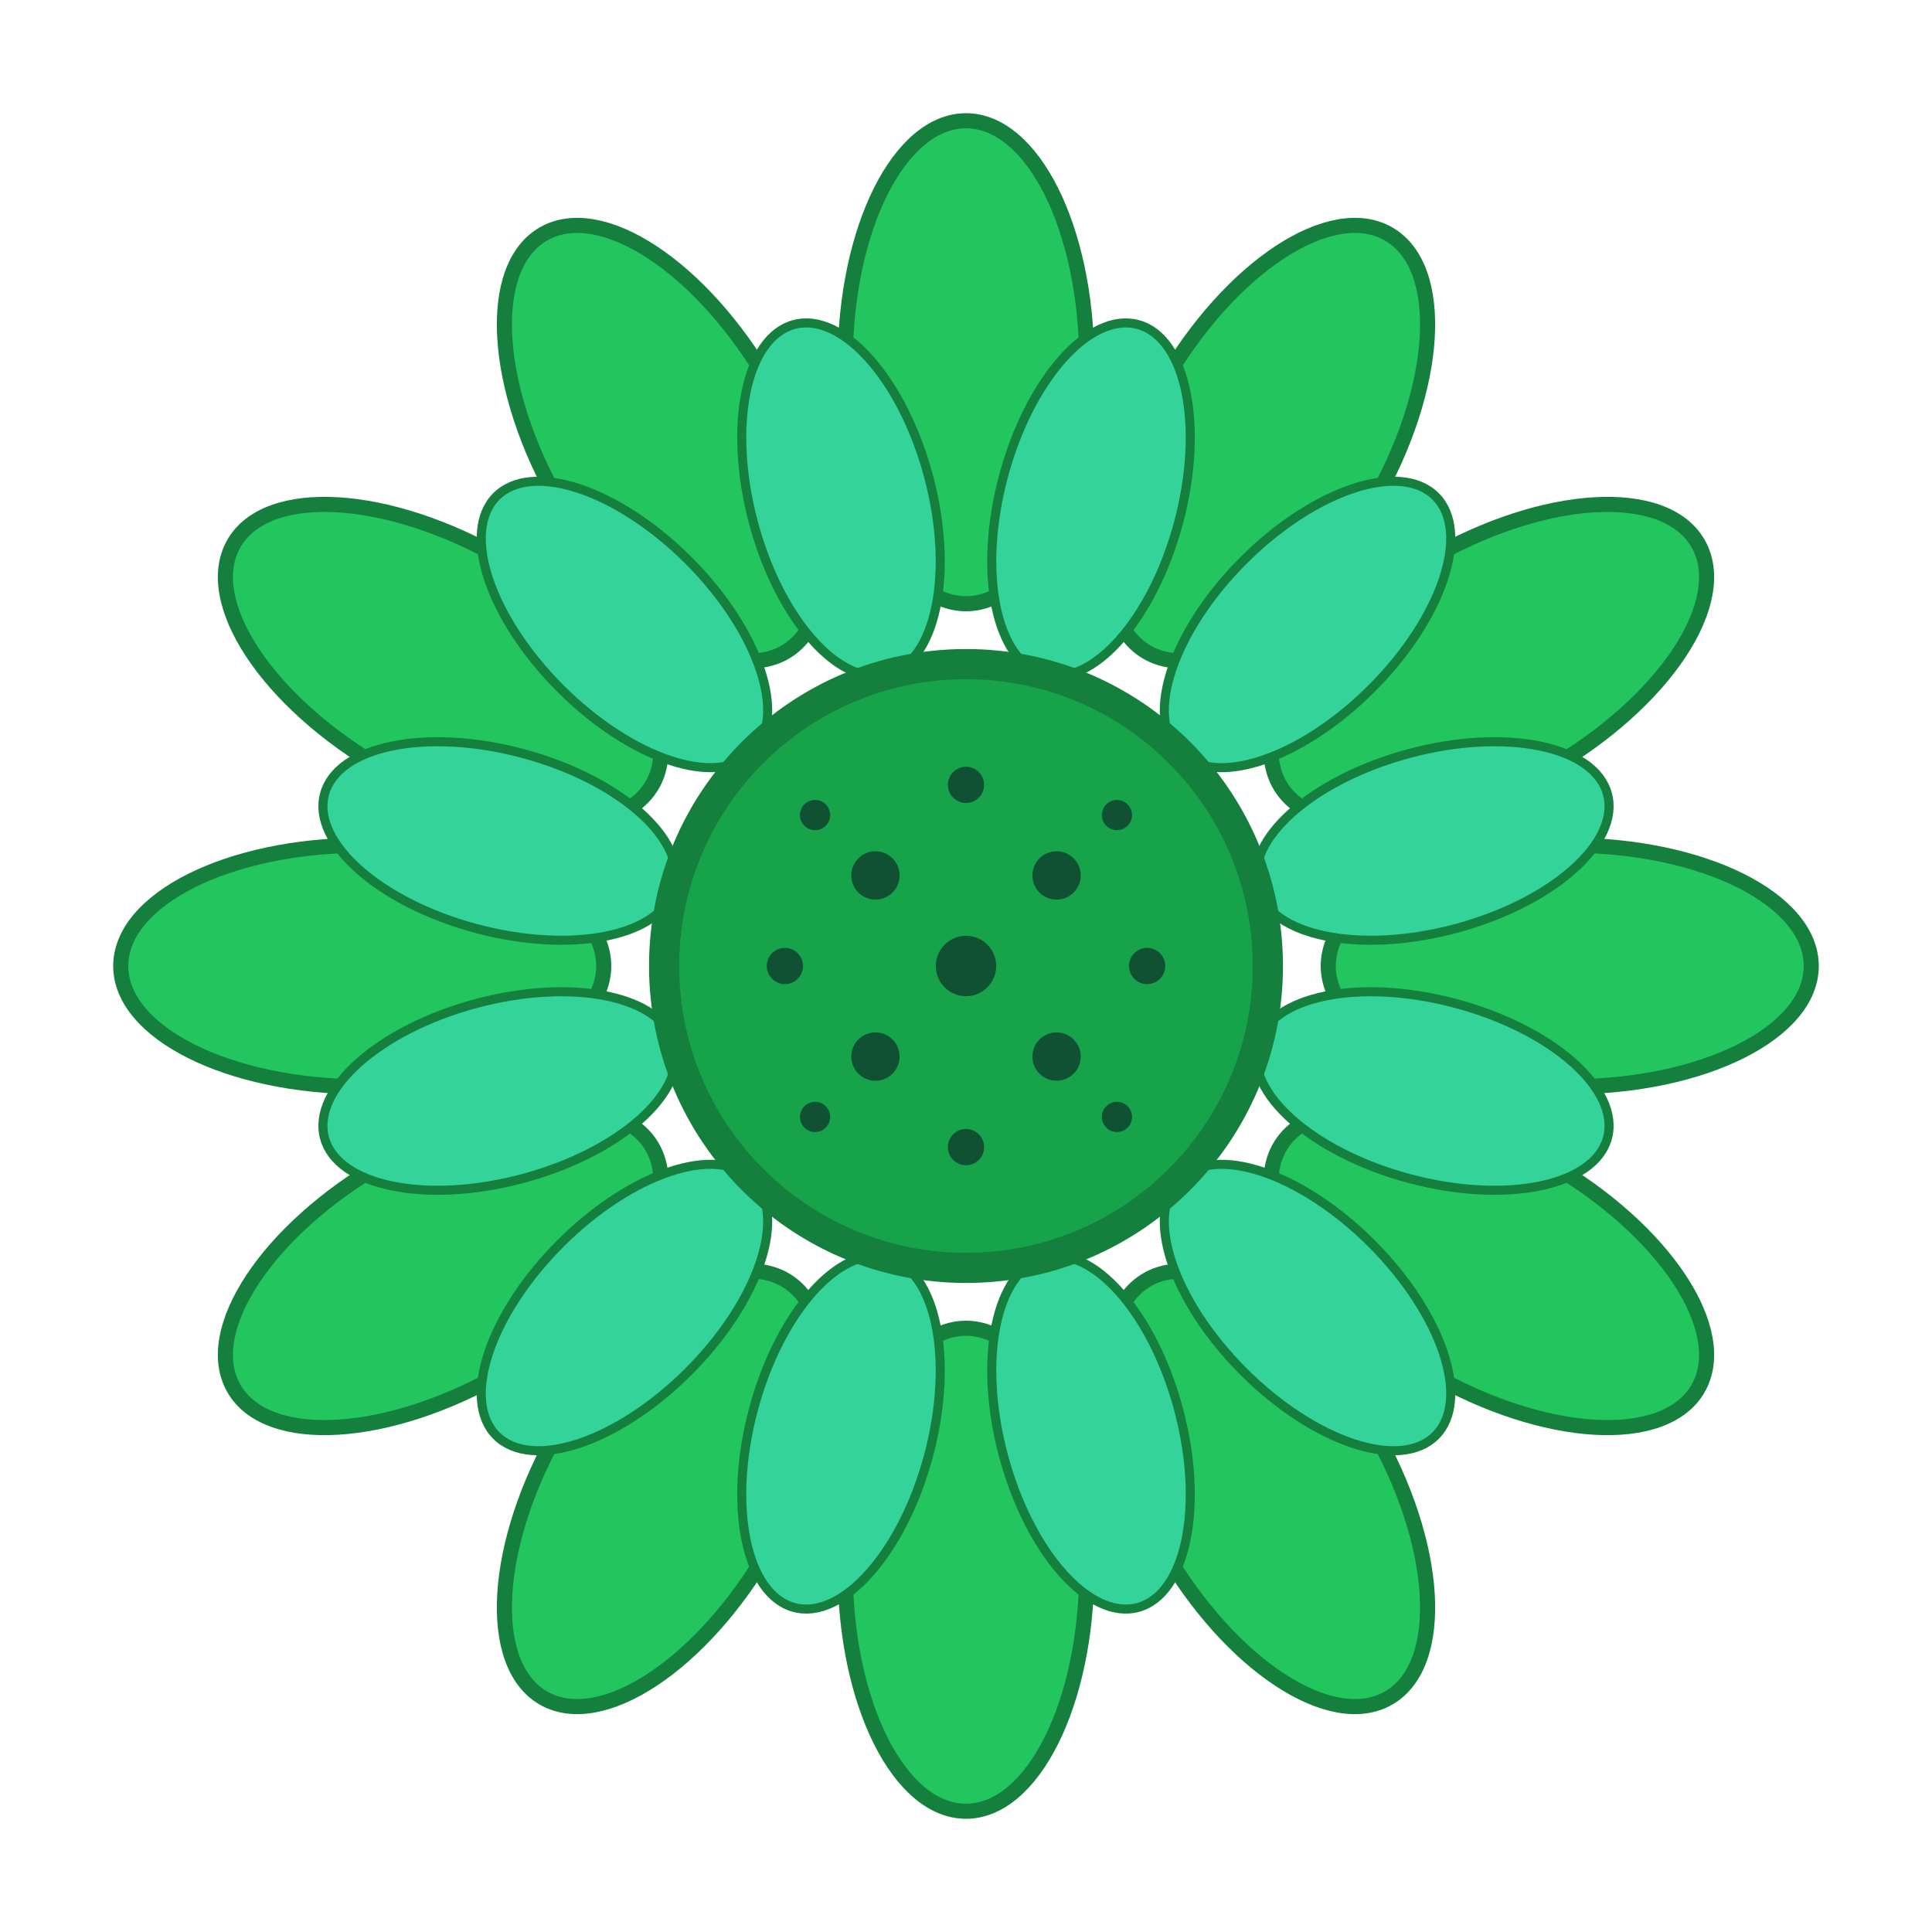
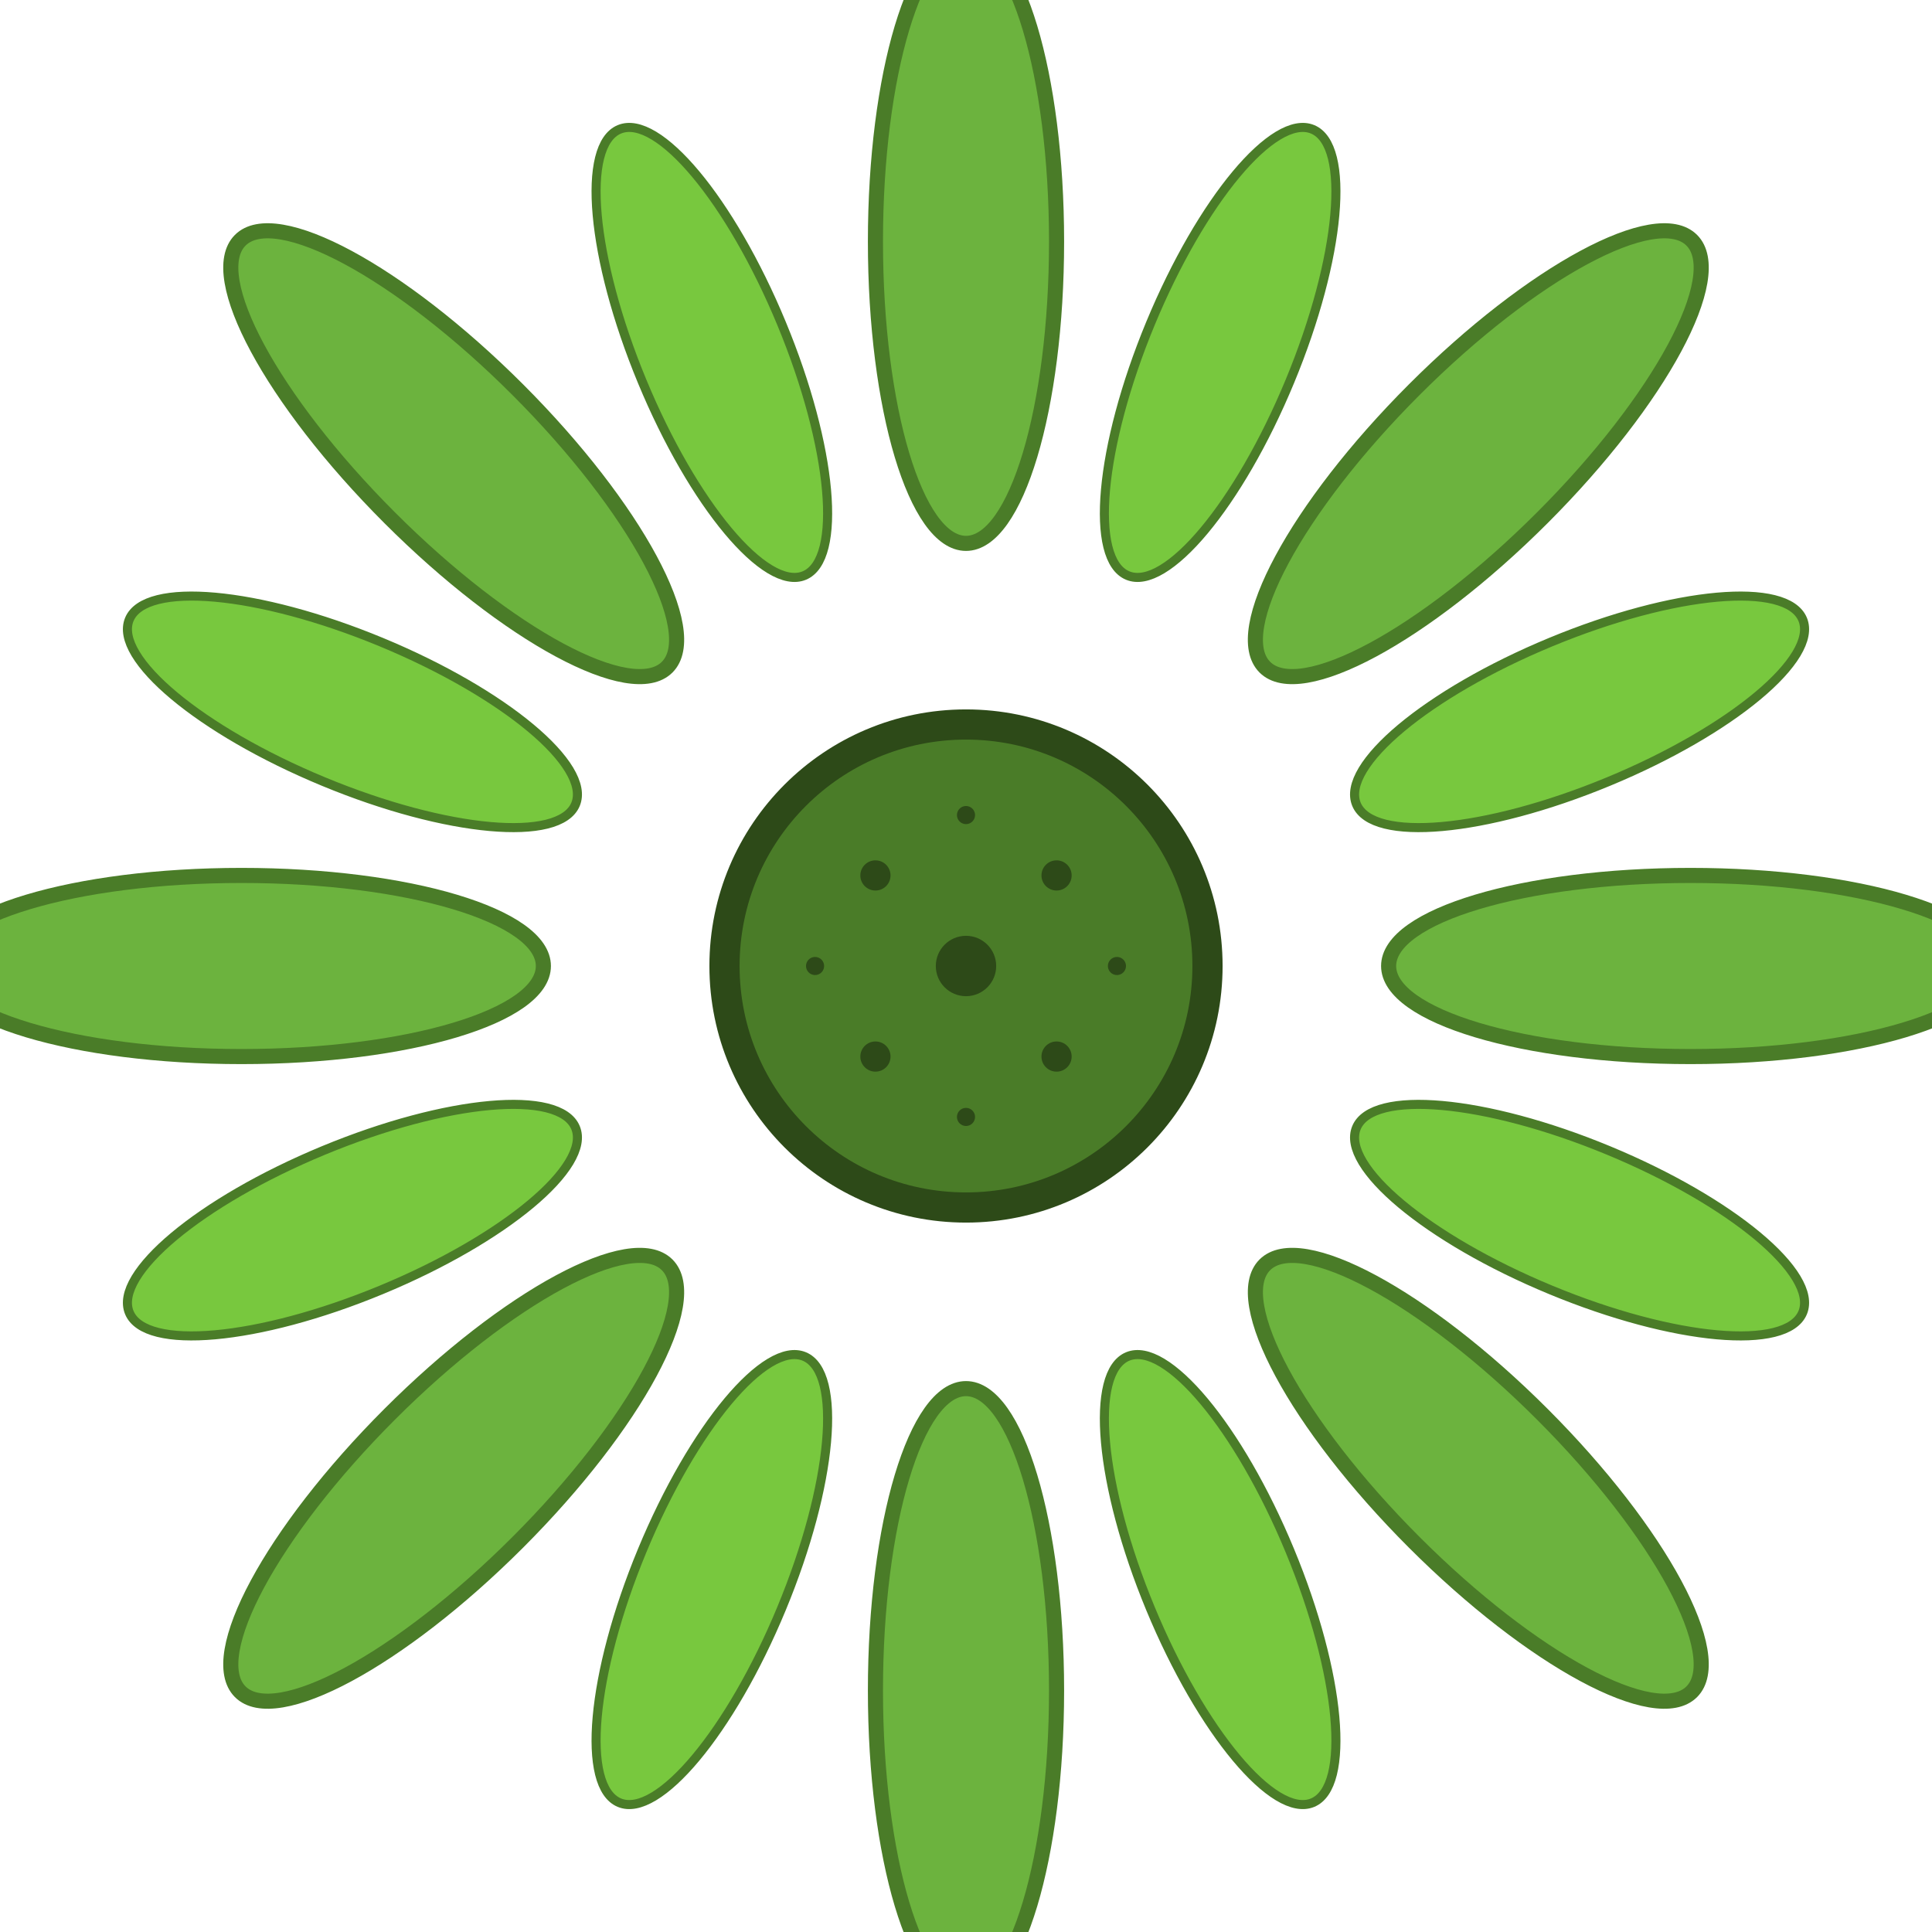
<svg xmlns="http://www.w3.org/2000/svg" width="64" height="64" viewBox="0 0 64 64">
-   <g fill="#22c55e" stroke="#15803d" stroke-width="0.5">
-     <ellipse cx="32" cy="12" rx="4" ry="8" transform="rotate(0 32 32)" />
-     <ellipse cx="32" cy="12" rx="4" ry="8" transform="rotate(30 32 32)" />
-     <ellipse cx="32" cy="12" rx="4" ry="8" transform="rotate(60 32 32)" />
-     <ellipse cx="32" cy="12" rx="4" ry="8" transform="rotate(90 32 32)" />
-     <ellipse cx="32" cy="12" rx="4" ry="8" transform="rotate(120 32 32)" />
-     <ellipse cx="32" cy="12" rx="4" ry="8" transform="rotate(150 32 32)" />
-     <ellipse cx="32" cy="12" rx="4" ry="8" transform="rotate(180 32 32)" />
-     <ellipse cx="32" cy="12" rx="4" ry="8" transform="rotate(210 32 32)" />
-     <ellipse cx="32" cy="12" rx="4" ry="8" transform="rotate(240 32 32)" />
-     <ellipse cx="32" cy="12" rx="4" ry="8" transform="rotate(270 32 32)" />
-     <ellipse cx="32" cy="12" rx="4" ry="8" transform="rotate(300 32 32)" />
-     <ellipse cx="32" cy="12" rx="4" ry="8" transform="rotate(330 32 32)" />
+   <g fill="#6CB33E" stroke="#4A7C28" stroke-width="0.5">
+     <ellipse cx="32" cy="8" rx="3" ry="10" transform="rotate(0 32 32)" />
+     <ellipse cx="32" cy="8" rx="3" ry="10" transform="rotate(45 32 32)" />
+     <ellipse cx="32" cy="8" rx="3" ry="10" transform="rotate(90 32 32)" />
+     <ellipse cx="32" cy="8" rx="3" ry="10" transform="rotate(135 32 32)" />
+     <ellipse cx="32" cy="8" rx="3" ry="10" transform="rotate(180 32 32)" />
+     <ellipse cx="32" cy="8" rx="3" ry="10" transform="rotate(225 32 32)" />
+     <ellipse cx="32" cy="8" rx="3" ry="10" transform="rotate(270 32 32)" />
+     <ellipse cx="32" cy="8" rx="3" ry="10" transform="rotate(315 32 32)" />
  </g>
-   <g fill="#34d399" stroke="#15803d" stroke-width="0.3">
-     <ellipse cx="32" cy="16" rx="3" ry="6" transform="rotate(15 32 32)" />
-     <ellipse cx="32" cy="16" rx="3" ry="6" transform="rotate(45 32 32)" />
-     <ellipse cx="32" cy="16" rx="3" ry="6" transform="rotate(75 32 32)" />
-     <ellipse cx="32" cy="16" rx="3" ry="6" transform="rotate(105 32 32)" />
-     <ellipse cx="32" cy="16" rx="3" ry="6" transform="rotate(135 32 32)" />
-     <ellipse cx="32" cy="16" rx="3" ry="6" transform="rotate(165 32 32)" />
-     <ellipse cx="32" cy="16" rx="3" ry="6" transform="rotate(195 32 32)" />
-     <ellipse cx="32" cy="16" rx="3" ry="6" transform="rotate(225 32 32)" />
-     <ellipse cx="32" cy="16" rx="3" ry="6" transform="rotate(255 32 32)" />
-     <ellipse cx="32" cy="16" rx="3" ry="6" transform="rotate(285 32 32)" />
-     <ellipse cx="32" cy="16" rx="3" ry="6" transform="rotate(315 32 32)" />
-     <ellipse cx="32" cy="16" rx="3" ry="6" transform="rotate(345 32 32)" />
+   <g fill="#78C83E" stroke="#4A7C28" stroke-width="0.3">
+     <ellipse cx="32" cy="10" rx="2.5" ry="8" transform="rotate(22.5 32 32)" />
+     <ellipse cx="32" cy="10" rx="2.5" ry="8" transform="rotate(67.5 32 32)" />
+     <ellipse cx="32" cy="10" rx="2.5" ry="8" transform="rotate(112.5 32 32)" />
+     <ellipse cx="32" cy="10" rx="2.5" ry="8" transform="rotate(157.5 32 32)" />
+     <ellipse cx="32" cy="10" rx="2.5" ry="8" transform="rotate(202.5 32 32)" />
+     <ellipse cx="32" cy="10" rx="2.5" ry="8" transform="rotate(247.5 32 32)" />
+     <ellipse cx="32" cy="10" rx="2.5" ry="8" transform="rotate(292.5 32 32)" />
+     <ellipse cx="32" cy="10" rx="2.5" ry="8" transform="rotate(337.5 32 32)" />
  </g>
-   <circle cx="32" cy="32" r="10" fill="#16a34a" stroke="#15803d" stroke-width="1" />
-   <g fill="#0f5132">
+   <circle cx="32" cy="32" r="8" fill="#4A7C28" stroke="#2D4A18" stroke-width="1" />
+   <g fill="#2D4A18">
    <circle cx="32" cy="32" r="1" />
-     <circle cx="29" cy="29" r="0.8" />
-     <circle cx="35" cy="29" r="0.8" />
-     <circle cx="29" cy="35" r="0.8" />
-     <circle cx="35" cy="35" r="0.8" />
-     <circle cx="26" cy="32" r="0.6" />
-     <circle cx="38" cy="32" r="0.6" />
-     <circle cx="32" cy="26" r="0.6" />
-     <circle cx="32" cy="38" r="0.6" />
-     <circle cx="27" cy="27" r="0.5" />
-     <circle cx="37" cy="27" r="0.5" />
-     <circle cx="27" cy="37" r="0.5" />
-     <circle cx="37" cy="37" r="0.5" />
+     <circle cx="29" cy="29" r="0.5" />
+     <circle cx="35" cy="29" r="0.5" />
+     <circle cx="29" cy="35" r="0.5" />
+     <circle cx="35" cy="35" r="0.5" />
+     <circle cx="27" cy="32" r="0.3" />
+     <circle cx="37" cy="32" r="0.3" />
+     <circle cx="32" cy="27" r="0.3" />
+     <circle cx="32" cy="37" r="0.3" />
  </g>
</svg>
